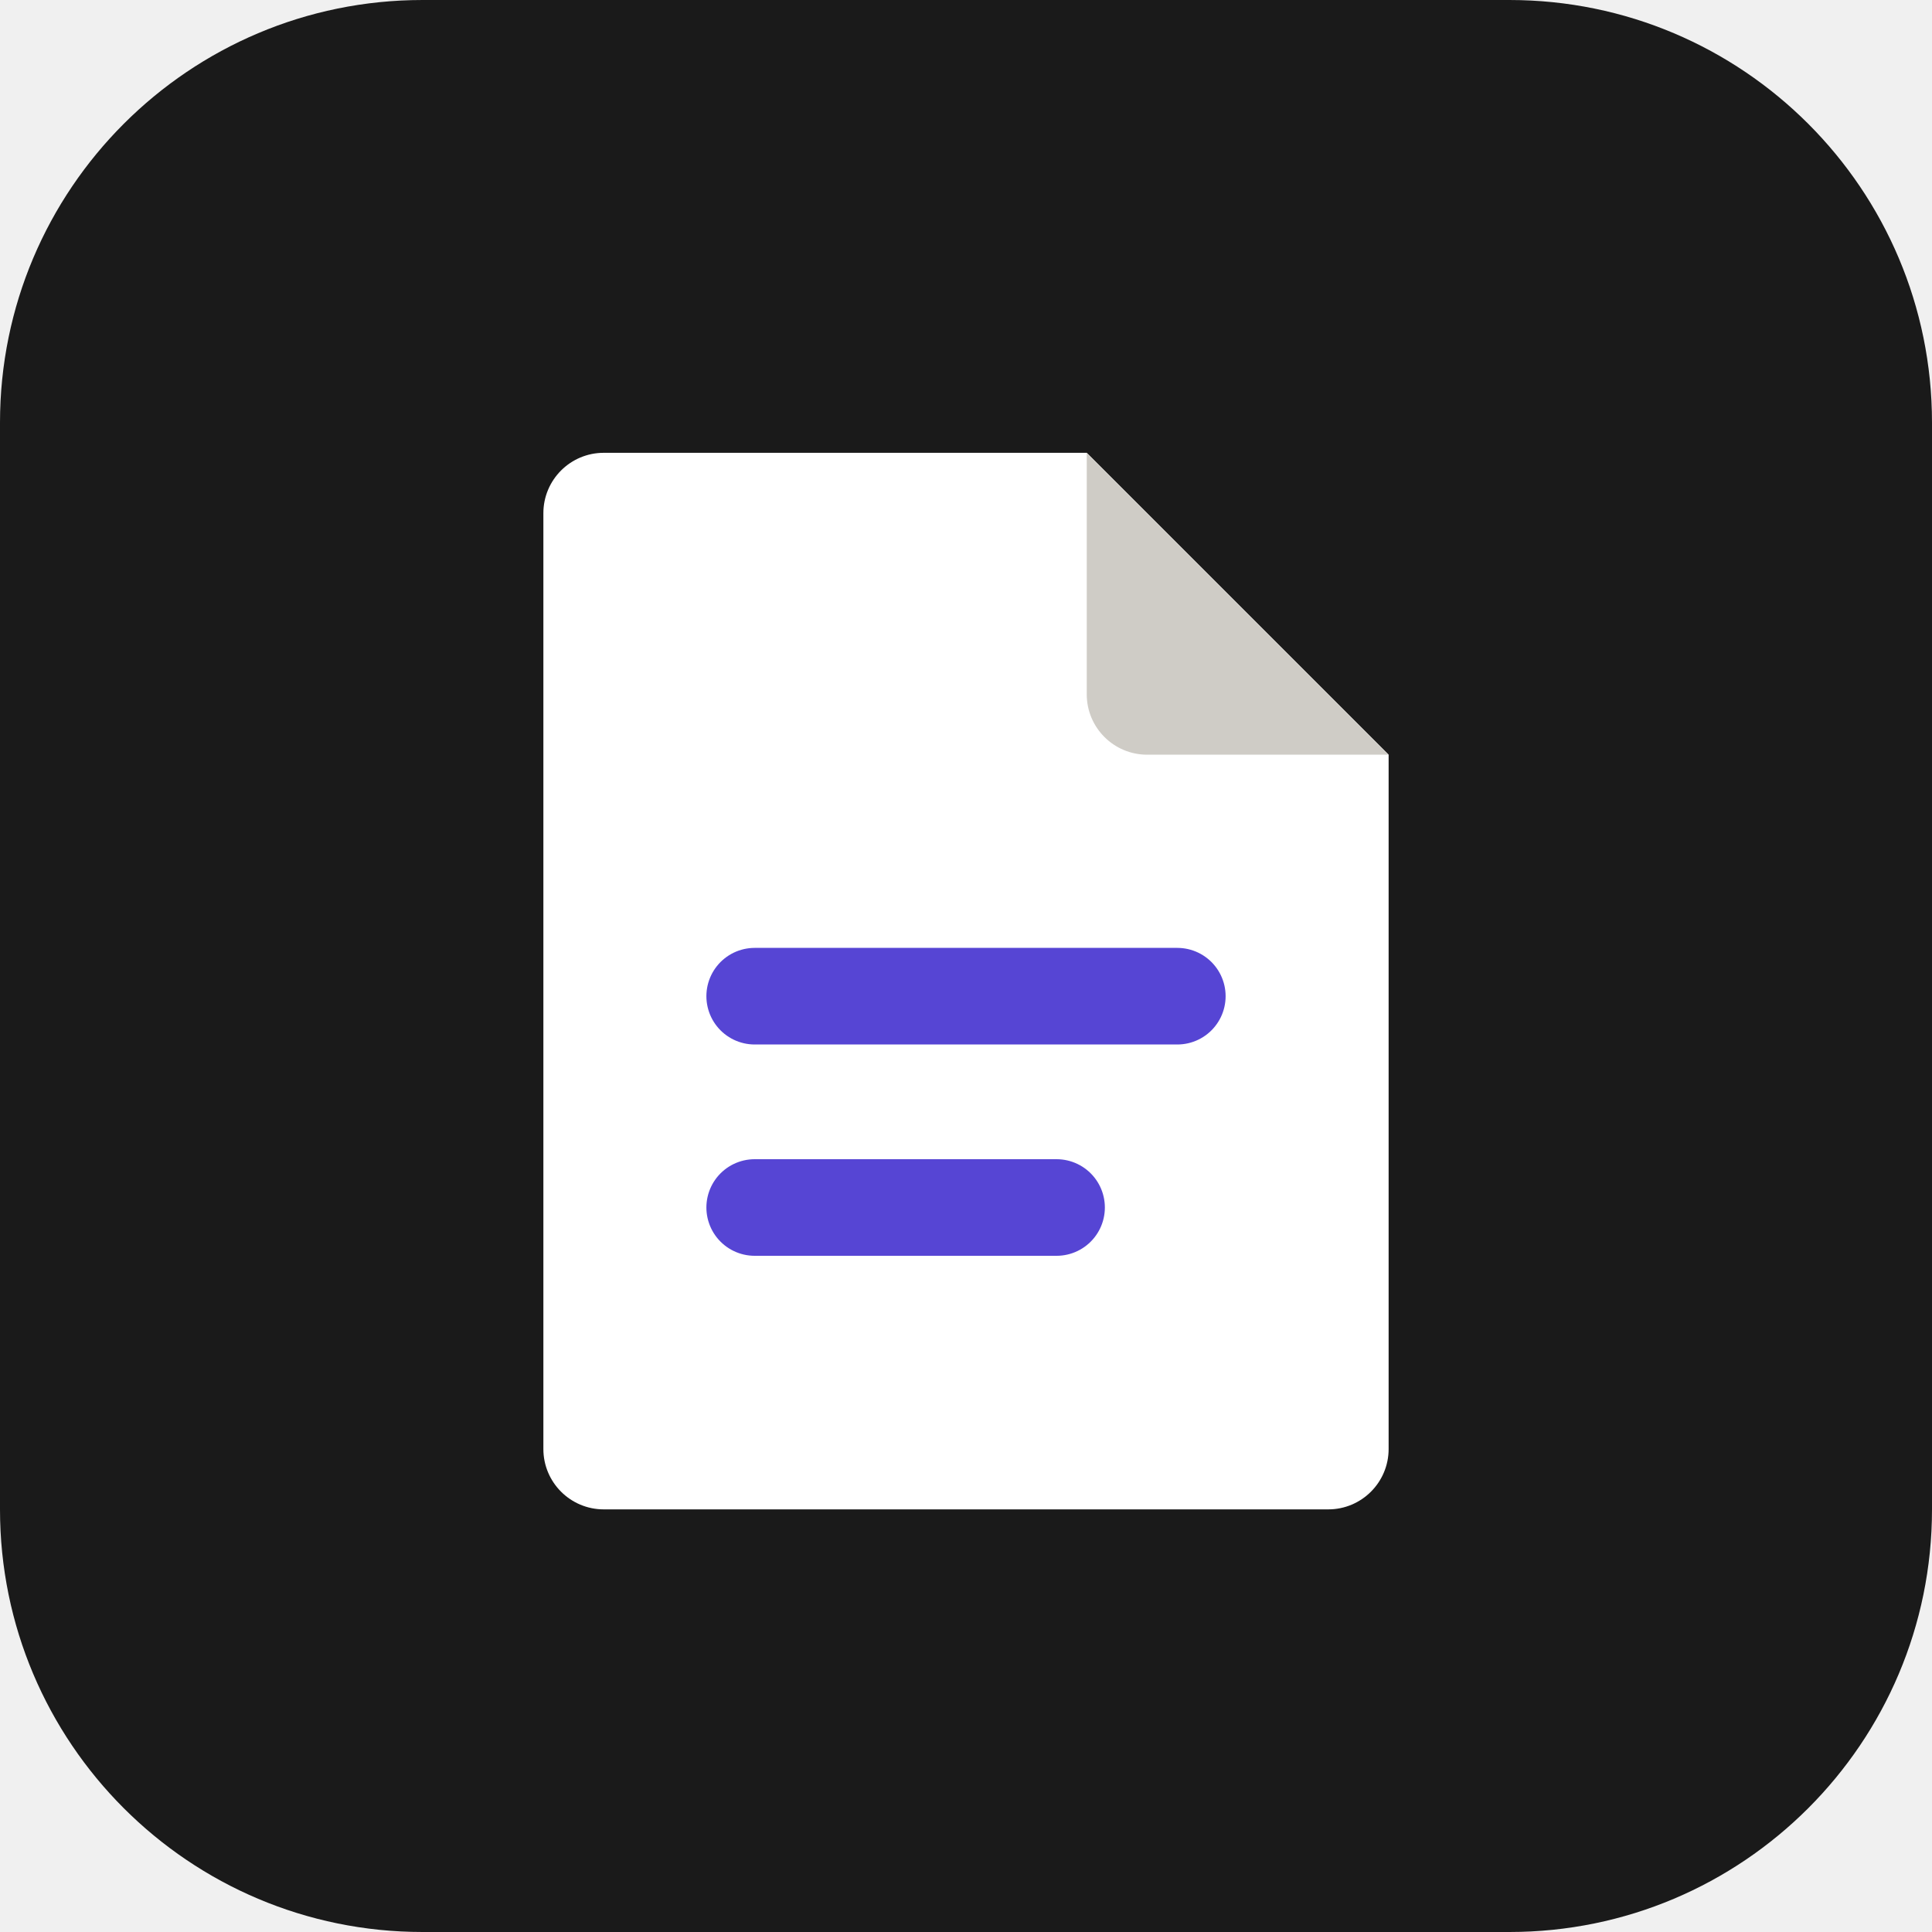
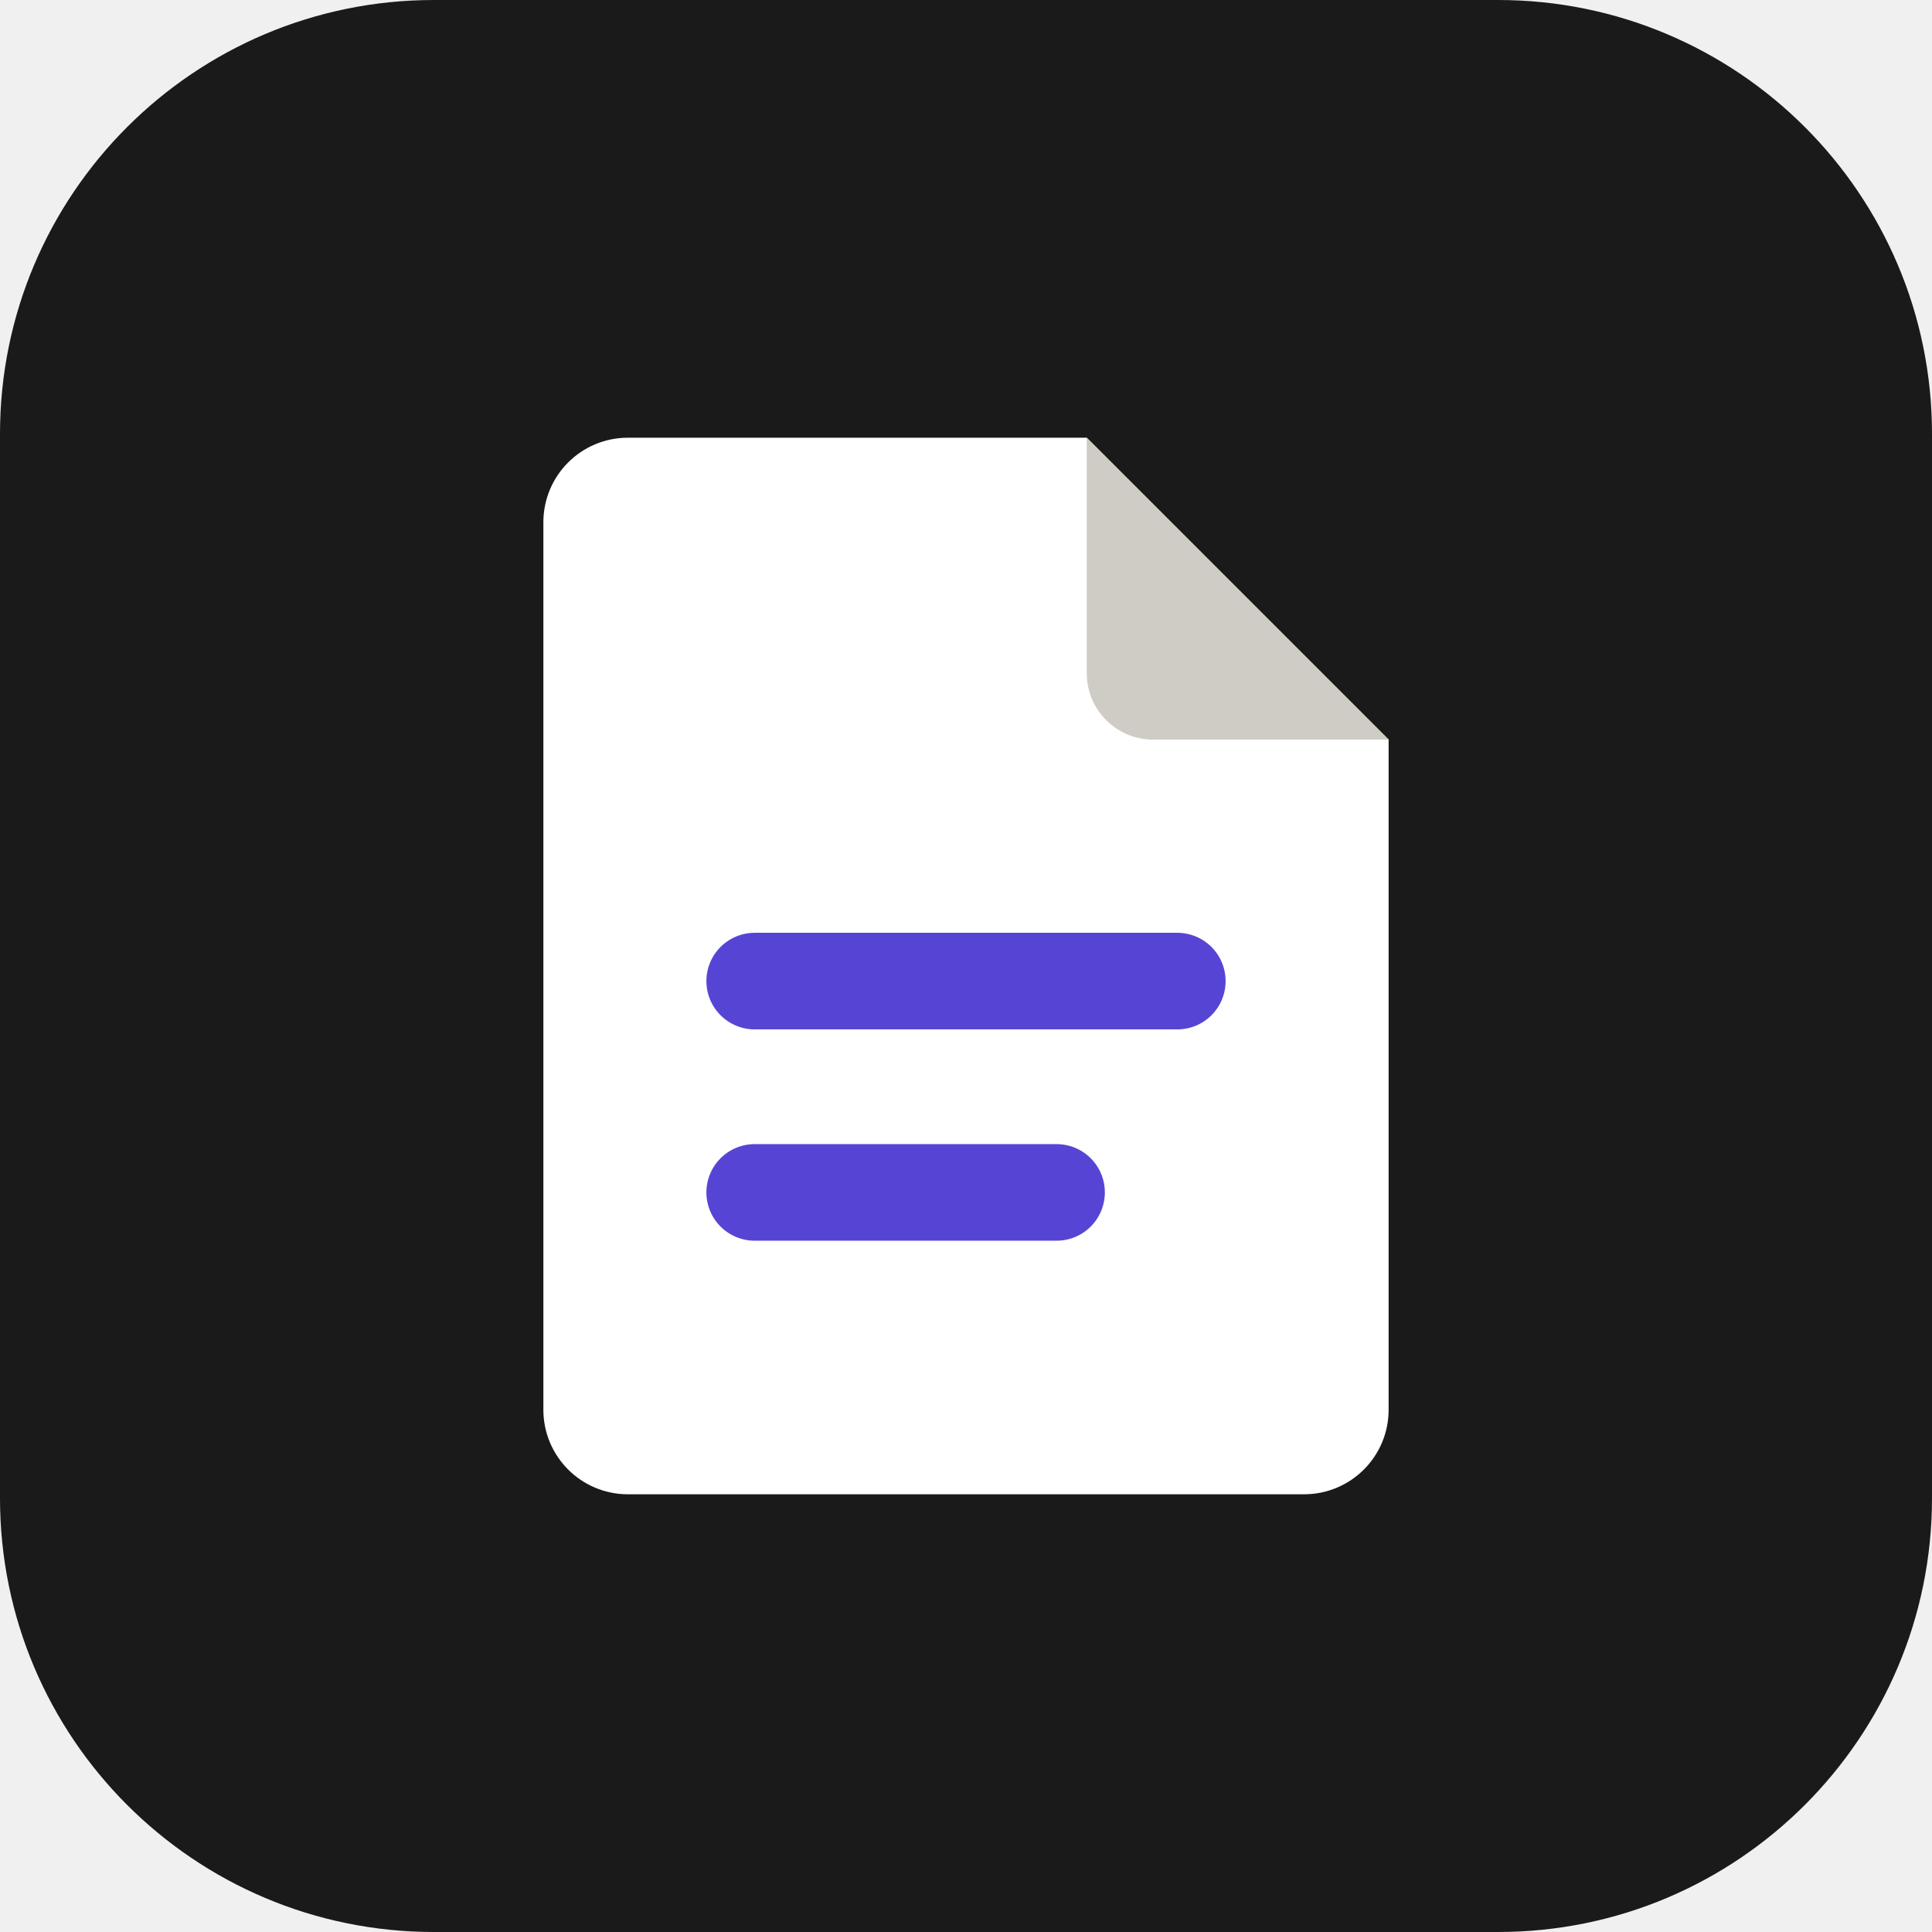
- <svg xmlns="http://www.w3.org/2000/svg" width="1024" height="1024" viewBox="0 0 32 32">
-   <rect width="32" height="32" rx="7" fill="#1a1a1a" />
-   <path d="M10 7.5h8l5 5V24a1 1 0 0 1-1 1H10a1 1 0 0 1-1-1V8.5a1 1 0 0 1 1-1z" fill="#fff" />
-   <path d="M18 7.5v4a1 1 0 0 0 1 1h4z" fill="#cfccc6" />
-   <path d="M12.5 16.5h7M12.5 20h5" stroke="#5645d4" stroke-width="1.6" stroke-linecap="round" />
+ <svg xmlns="http://www.w3.org/2000/svg" width="1024" height="1024" viewBox="0 0 1024 1024">
+   <rect width="1024" height="1024" rx="230" fill="#1a1a1a" />
+   <g transform="translate(512 512) scale(32.0) translate(-16 -16.25)">
+     <path d="M10.4 7.5h7.6l5 5V23.6a1.4 1.4 0 0 1-1.4 1.4H10.4A1.4 1.4 0 0 1 9 23.6V8.9a1.4 1.4 0 0 1 1.4-1.4z" fill="#ffffff" />
+     <path d="M18 7.5v3.9a1.1 1.1 0 0 0 1.1 1.1H23z" fill="#cfccc6" />
+     <path d="M12.5 16.5h7M12.5 20h5" stroke="#5645d4" stroke-width="1.6" stroke-linecap="round" fill="none" />
+   </g>
</svg>
